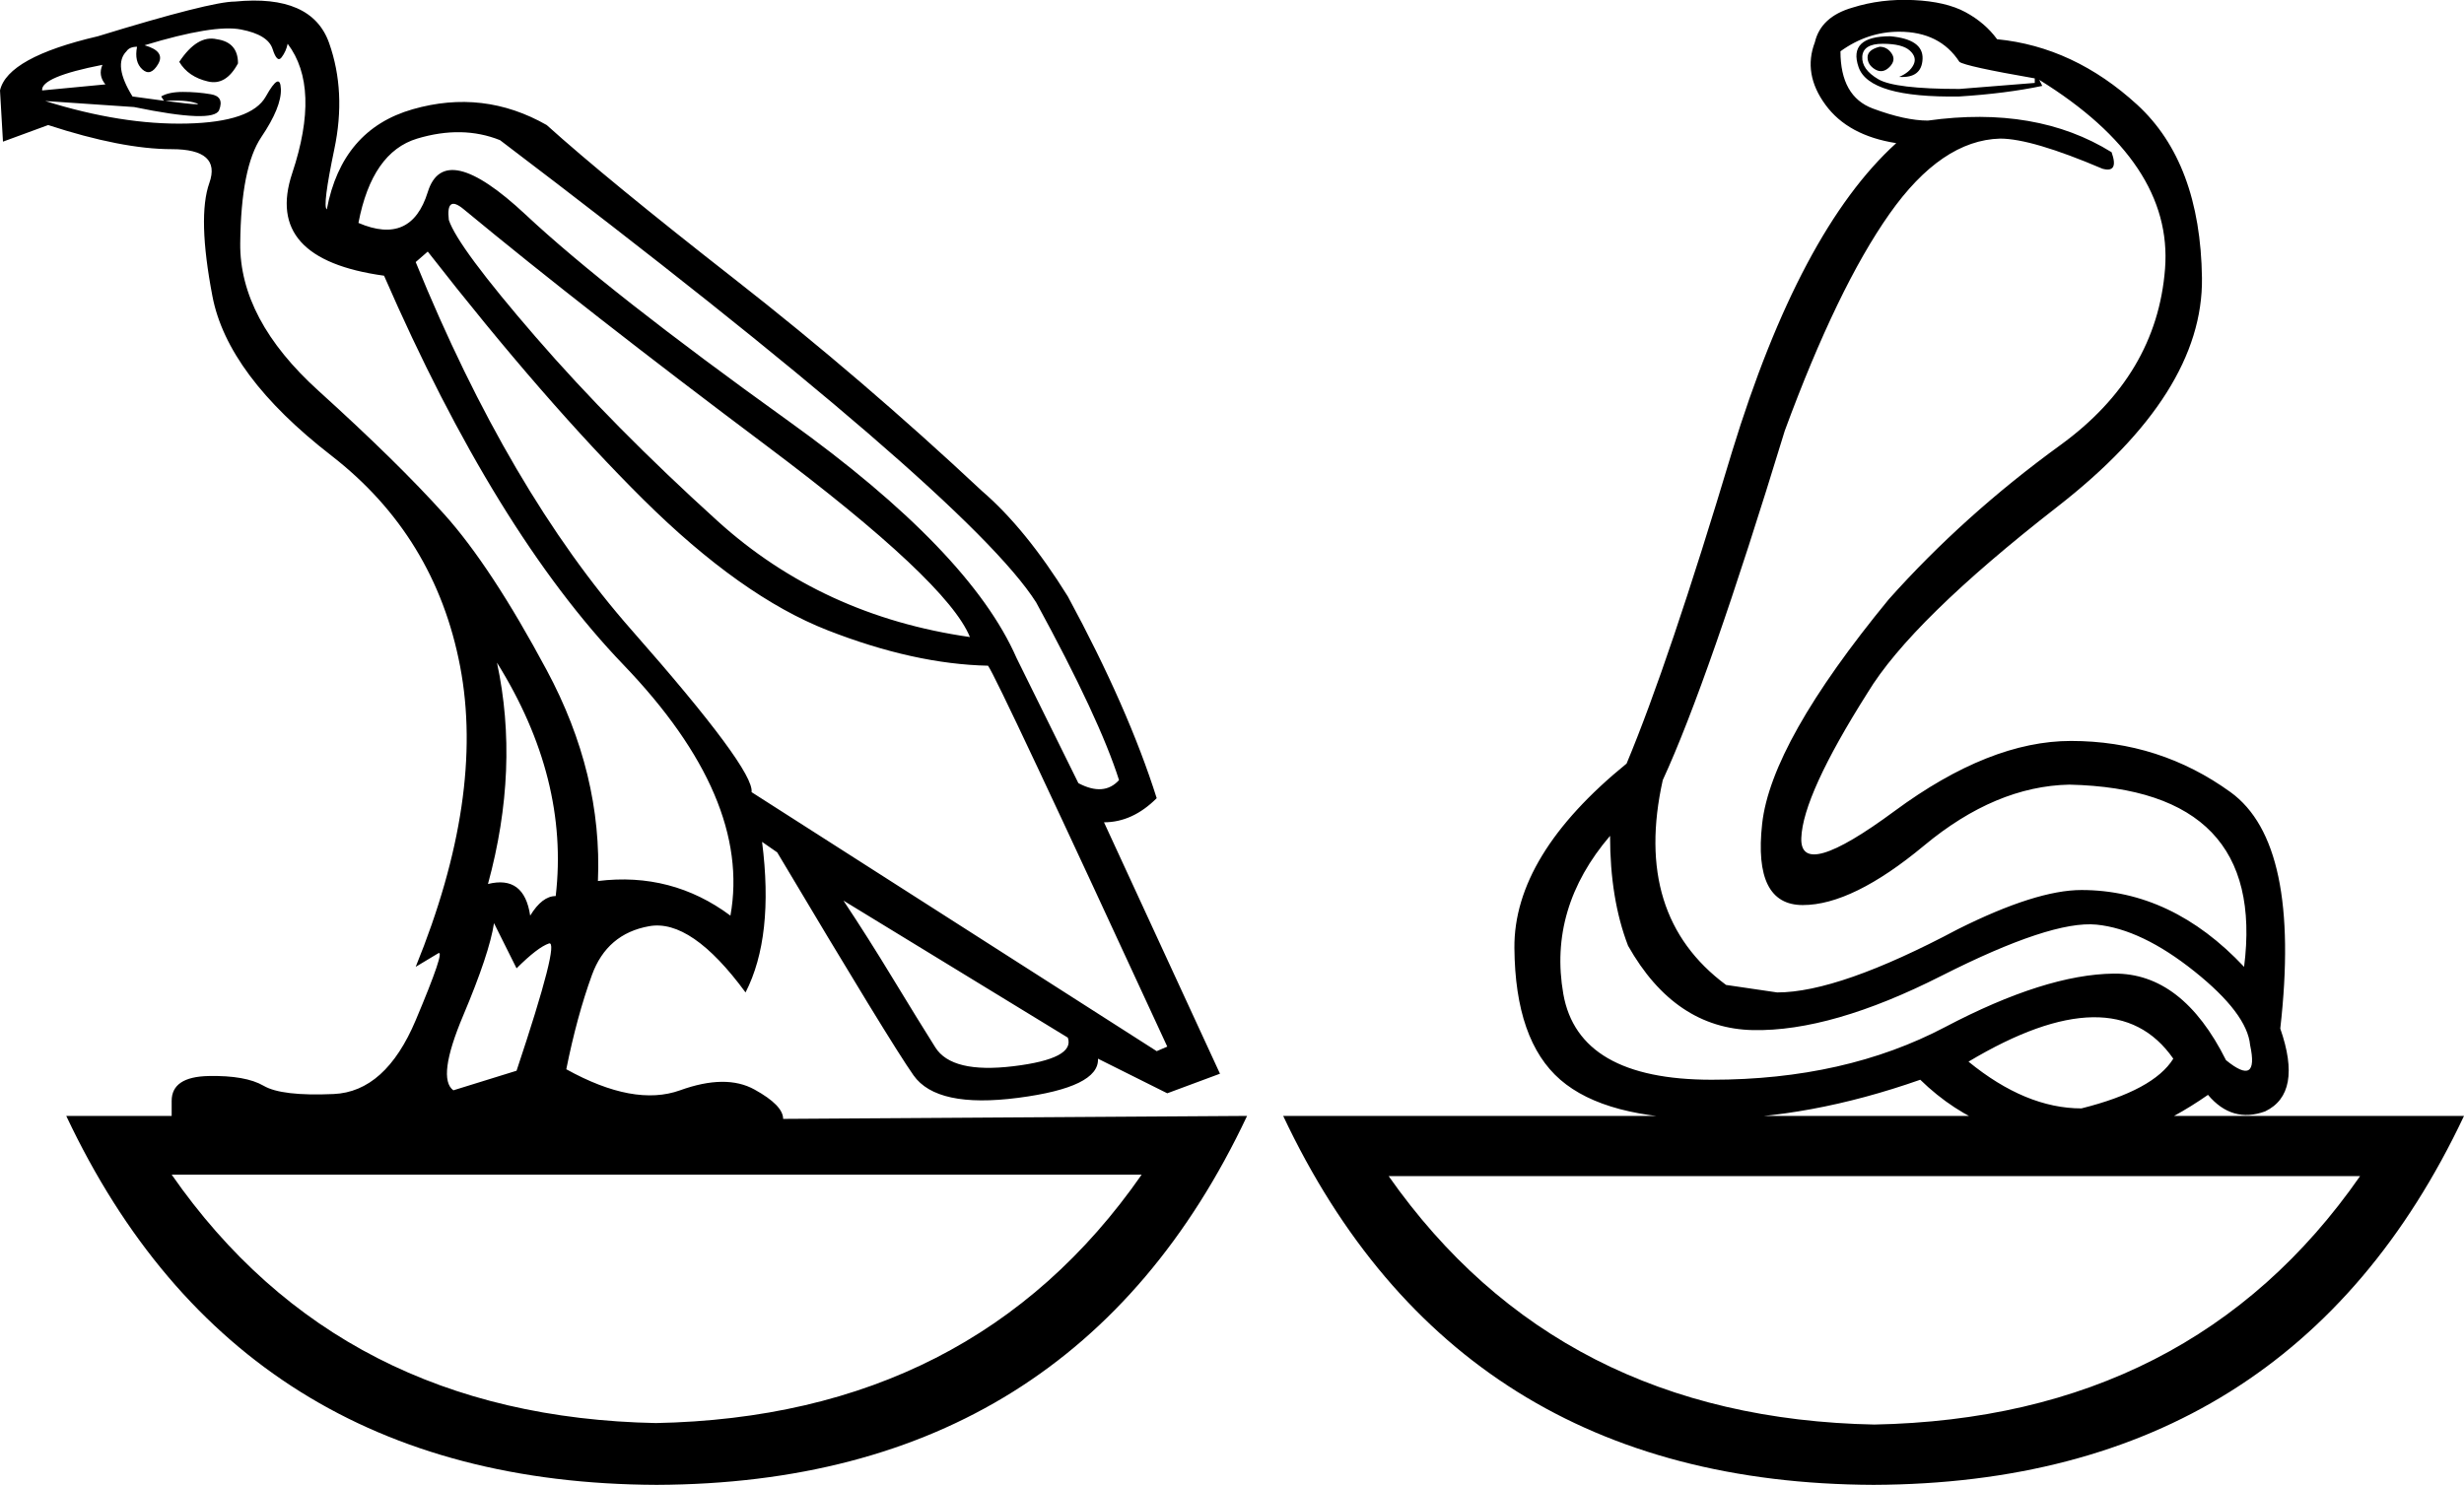
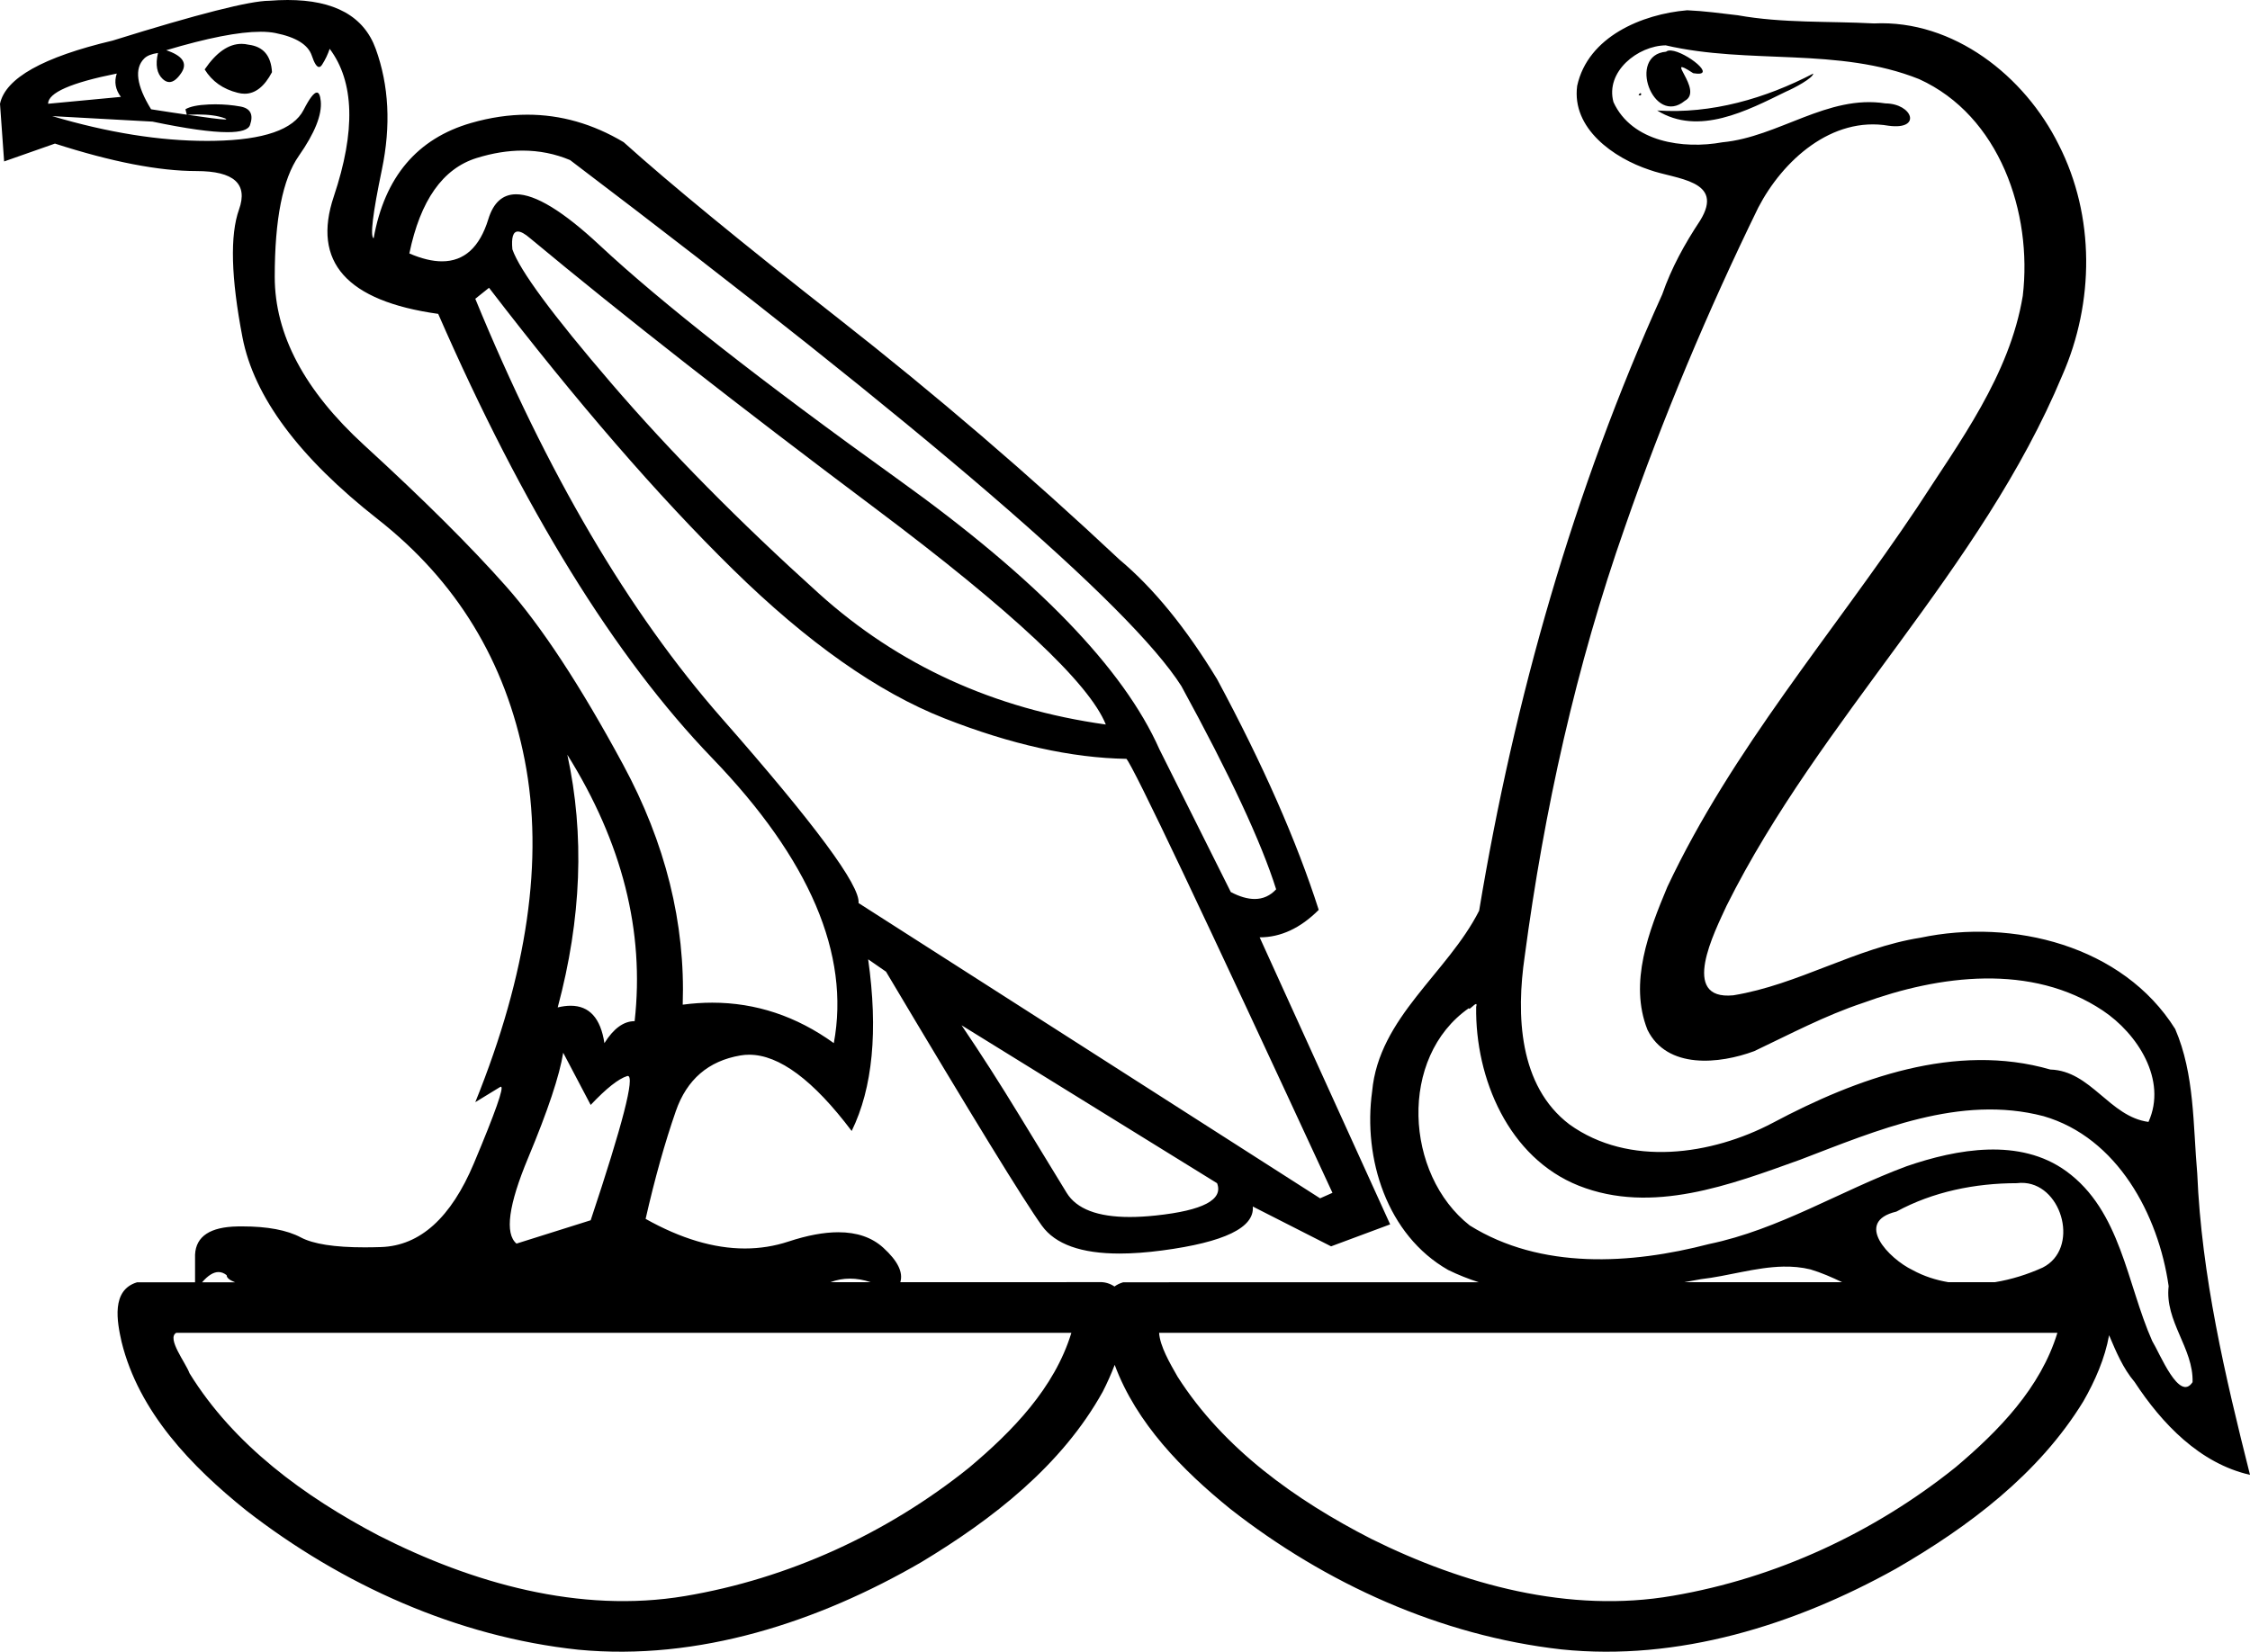
- <svg xmlns="http://www.w3.org/2000/svg" width="29.827" height="17.978">
-   <path style="fill:#000000; stroke:none" d=" M 21.969 0.512  Q 22.042 0.202 22.425 0.092  Q 22.771 -0.017 23.163 0.001  Q 23.555 0.019 23.792 0.147  Q 24.029 0.275 24.175 0.475  Q 25.105 0.566 25.871 1.268  Q 26.636 1.97 26.655 3.365  Q 26.673 4.76 24.904 6.136  Q 23.136 7.513 22.607 8.388  Q 21.823 9.627 21.805 10.147  Q 21.787 10.667 22.935 9.819  Q 24.084 8.971 25.069 8.971  Q 26.144 8.971 27.001 9.591  Q 27.858 10.211 27.603 12.453  Q 27.876 13.237 27.42 13.456  Q 27.019 13.602 26.728 13.256  Q 25.889 13.839 25.196 13.839  Q 24.029 13.839 23.245 13.073  Q 21.896 13.547 20.675 13.547  Q 19.435 13.547 18.888 13.073  Q 18.341 12.599 18.332 11.478  Q 18.323 10.357 19.69 9.245  Q 20.201 8.023 20.966 5.471  Q 21.787 2.791 22.954 1.733  Q 22.37 1.642 22.097 1.268  Q 21.823 0.894 21.969 0.512  Z  M 22.279 0.621  Q 22.279 1.168 22.671 1.314  Q 23.063 1.46 23.337 1.46  Q 24.649 1.277 25.561 1.843  Q 25.652 2.098 25.451 2.043  Q 24.595 1.678 24.212 1.678  Q 23.501 1.697 22.872 2.59  Q 22.243 3.483 21.605 5.215  Q 20.675 8.26 20.128 9.445  Q 19.763 11.086 20.894 11.925  L 21.513 12.016  Q 22.261 12.016 23.701 11.25  Q 24.649 10.776 25.196 10.776  Q 26.29 10.776 27.165 11.706  Q 27.439 9.555 25.05 9.5  Q 24.157 9.518 23.291 10.238  Q 22.425 10.958 21.823 10.958  Q 21.222 10.958 21.331 9.974  Q 21.44 8.989 22.863 7.257  Q 23.774 6.236 24.941 5.389  Q 26.108 4.541 26.208 3.255  Q 26.308 1.97 24.686 0.967  L 24.722 1.04  Q 24.285 1.132 23.719 1.168  Q 22.626 1.186 22.498 0.812  Q 22.37 0.439 22.881 0.439  Q 23.282 0.475 23.273 0.712  Q 23.264 0.949 22.99 0.931  Q 23.118 0.876 23.163 0.785  Q 23.209 0.694 23.118 0.612  Q 23.027 0.53 22.79 0.53  Q 22.553 0.53 22.543 0.685  Q 22.534 0.84 22.735 0.958  Q 22.935 1.077 23.719 1.077  L 24.631 1.004  L 24.631 0.949  Q 23.792 0.803 23.719 0.749  Q 23.482 0.384 22.99 0.384  Q 22.607 0.384 22.279 0.621  Z  M 19.49 10.12  Q 18.742 10.995 18.924 12.034  Q 19.107 13.073 20.72 13.073  Q 22.334 13.073 23.546 12.435  Q 24.759 11.797 25.588 11.788  Q 26.418 11.779 26.946 12.836  Q 27.348 13.164 27.238 12.654  Q 27.202 12.271 26.564 11.761  Q 25.925 11.25 25.379 11.195  Q 24.832 11.141 23.501 11.815  Q 22.17 12.49 21.222 12.472  Q 20.274 12.453 19.708 11.451  Q 19.49 10.885 19.49 10.12  Z  M 23.829 12.854  Q 24.522 13.42 25.196 13.42  Q 26.071 13.201 26.308 12.818  Q 25.597 11.797 23.829 12.854  Z  M 22.753 0.566  Q 22.844 0.566 22.899 0.648  Q 22.954 0.73 22.872 0.812  Q 22.79 0.894 22.698 0.84  Q 22.607 0.785 22.607 0.694  Q 22.607 0.603 22.753 0.566  Z  M 7.931 17.23  Q 11.778 17.157 13.82 14.222  L 2.078 14.222  Q 4.12 17.157 7.949 17.23  L 7.931 17.23  Z  M 29.827 13.511  Q 27.73 17.959 22.68 17.978  Q 17.63 17.959 15.533 13.511  L 29.827 13.511  Z  M 22.68 17.248  Q 26.527 17.175 28.569 14.24  L 16.81 14.24  Q 18.87 17.175 22.698 17.248  L 22.68 17.248  Z  M 4.339 2.699  Q 4.977 2.973 5.178 2.326  Q 5.378 1.678 6.363 2.599  Q 7.347 3.52 9.544 5.097  Q 11.741 6.674 12.306 7.968  L 13.054 9.482  Q 13.364 9.646 13.546 9.445  Q 13.309 8.698 12.543 7.294  Q 11.723 5.999 6.053 1.697  Q 5.597 1.514 5.05 1.678  Q 4.503 1.843 4.339 2.699  Z  M 11.741 7.713  Q 11.468 7.039 9.28 5.398  Q 7.092 3.757 5.615 2.535  Q 5.397 2.353 5.433 2.663  Q 5.542 2.991 6.481 4.076  Q 7.42 5.161 8.687 6.309  Q 9.955 7.458 11.741 7.713  Z  M 14.002 12.727  L 14.13 12.672  Q 12.069 8.205 11.96 8.06  Q 11.067 8.041 10.018 7.631  Q 8.97 7.221 7.785 6.045  Q 6.6 4.869 5.178 3.046  L 5.032 3.173  Q 6.162 5.945 7.648 7.631  Q 9.134 9.318 9.098 9.591  L 14.002 12.727  Z  M 5.98 11.177  Q 5.925 11.542 5.606 12.298  Q 5.287 13.055 5.488 13.201  L 6.253 12.964  Q 6.782 11.378 6.645 11.423  Q 6.509 11.469 6.253 11.724  L 5.98 11.177  Z  M 10.21 10.904  Q 10.501 11.341 10.811 11.852  Q 11.121 12.362 11.322 12.681  Q 11.522 13 12.27 12.909  Q 13.017 12.818 12.926 12.563  L 10.21 10.904  Z  M 2.625 0.475  Q 2.881 0.512 2.881 0.767  Q 2.735 1.04 2.516 0.986  Q 2.279 0.931 2.17 0.749  Q 2.388 0.42 2.625 0.475  Z  M 0.547 1.223  Q 1.477 1.514 2.261 1.496  Q 3.045 1.478 3.218 1.168  Q 3.391 0.858 3.4 1.077  Q 3.409 1.296 3.163 1.66  Q 2.917 2.025 2.908 2.946  Q 2.899 3.866 3.856 4.732  Q 4.813 5.598 5.378 6.227  Q 5.944 6.856 6.618 8.114  Q 7.293 9.372 7.238 10.667  Q 8.131 10.557 8.842 11.086  Q 9.098 9.664 7.548 8.05  Q 5.998 6.437 4.649 3.338  Q 3.191 3.137 3.537 2.098  Q 3.883 1.059 3.482 0.53  Q 3.464 0.621 3.409 0.694  Q 3.355 0.767 3.3 0.594  Q 3.245 0.42 2.917 0.357  Q 2.589 0.293 1.75 0.548  Q 2.005 0.621 1.914 0.776  Q 1.823 0.931 1.723 0.84  Q 1.623 0.749 1.659 0.566  Q 1.568 0.566 1.531 0.621  Q 1.367 0.785 1.604 1.168  Q 2.516 1.296 2.379 1.25  Q 2.242 1.204 1.987 1.223  L 1.951 1.168  Q 2.042 1.113 2.215 1.113  Q 2.388 1.113 2.552 1.141  Q 2.717 1.168 2.653 1.332  Q 2.589 1.496 1.623 1.296  L 0.547 1.223  Z  M 5.907 10.703  Q 6.345 10.594 6.418 11.086  Q 6.563 10.849 6.727 10.849  Q 6.892 9.427 6.016 8.023  Q 6.29 9.299 5.907 10.703  Z  M 2.078 13.511  L 2.078 13.329  Q 2.078 13.037 2.525 13.028  Q 2.972 13.019 3.191 13.146  Q 3.409 13.274 4.038 13.246  Q 4.667 13.219 5.032 12.353  Q 5.397 11.487 5.305 11.542  L 5.032 11.706  Q 5.871 9.646 5.57 8.069  Q 5.269 6.492 4.011 5.516  Q 2.753 4.541 2.571 3.584  Q 2.388 2.627 2.534 2.216  Q 2.68 1.806 2.078 1.806  Q 1.477 1.806 0.583 1.514  L 0.036 1.715  L 0 1.095  Q 0.091 0.694 1.185 0.439  Q 2.552 0.019 2.844 0.019  Q 3.774 -0.072 3.984 0.521  Q 4.193 1.113 4.047 1.806  Q 3.902 2.499 3.956 2.535  Q 4.139 1.569 4.995 1.323  Q 5.852 1.077 6.618 1.514  Q 7.347 2.171 8.897 3.383  Q 10.447 4.596 11.887 5.945  Q 12.416 6.4 12.926 7.221  Q 13.656 8.57 14.002 9.664  Q 13.71 9.956 13.364 9.956  L 14.768 13  L 14.13 13.237  L 13.291 12.818  Q 13.309 13.164 12.325 13.292  Q 11.34 13.42 11.058 13.019  Q 10.775 12.617 9.408 10.32  L 9.225 10.193  Q 9.371 11.341 9.025 12.016  Q 8.368 11.122 7.858 11.214  Q 7.347 11.305 7.165 11.806  Q 6.983 12.308 6.855 12.946  Q 7.676 13.401 8.232 13.201  Q 8.788 13 9.134 13.192  Q 9.48 13.383 9.48 13.547  L 15.096 13.511  Q 12.999 17.959 7.949 17.978  Q 2.899 17.959 0.802 13.511  L 2.078 13.511  Z  M 0.51 1.095  L 1.276 1.022  Q 1.185 0.913 1.24 0.785  Q 0.492 0.931 0.51 1.095  Z " />
+ <svg xmlns="http://www.w3.org/2000/svg" width="2479.938" height="1820.957" version="1.1" id="svg1">
+   <defs id="defs1" />
+   <path id="path1" style="fill:#000000;stroke:none;stroke-width:79.198" d="m 317.045,0 c -6.461,0 -13.225,0.28 -20.291,0.84 -21.197,0 -78.73,14.635 -172.602,43.906 C 47.44,62.915 6.056,86.132 0,114.395 l 4.541,63.59 56.021,-19.684 c 62.581,20.188 114.563,30.281 155.947,30.281 41.384,0 57.029,14.132 46.936,42.395 -10.094,28.262 -8.832,75.197 3.785,140.807 12.617,65.609 62.329,132.479 149.135,200.611 86.806,68.133 140.807,156.705 162.004,265.717 21.197,109.012 3.028,234.679 -54.506,377 l 27.252,-16.654 c 0.38,-0.264 0.7,-0.397 0.959,-0.397 3.828,0 -6.082,28.138 -29.727,84.412 -25.234,60.057 -59.299,90.843 -102.197,92.357 -6.434,0.211 -12.568,0.316 -18.4,0.316 -33.054,0 -56.444,-3.646 -70.172,-10.94 -15.253,-8.102 -36.809,-12.154 -64.666,-12.154 -1.638,0 -3.298,0.015 -4.98,0.043 -30.281,0.528 -45.926,10.873 -46.936,31.037 v 30.545 c -21.304,0.018 -42.608,-0.012 -63.912,0.01 -28.755,8.611 -22.074,43.366 -17.094,65.623 18.992,77.383 77.061,137.437 137.416,185.91 105.484,81.922 232.551,139.346 366.037,153.516 132.404,12.712 264.401,-30.645 377.883,-96.428 78.618,-47.393 154.771,-106.409 200.084,-187.967 4.84,-9.485 9.326,-19.436 13.201,-29.639 23.867,64.436 74.738,116.151 127.432,158.822 105.025,82.304 231.719,139.834 364.91,154.881 128.614,13.311 257.128,-26.816 368.613,-88.894 80.296,-46.339 157.73,-104.519 206.756,-184.713 12.77,-22.325 23.699,-47.129 28.301,-72.772 7.694,18.077 15.209,36.325 28.156,51.608 30.093,45.89 71.812,89.753 127.158,102.318 -27.485,-109.061 -53.393,-219.3 -58.141,-332.103 -4.695,-53.345 -2.792,-109.535 -24.312,-159.418 -57.637,-92.093 -179.179,-122.106 -280.787,-100.625 -71.597,11.276 -134.754,51.799 -206.266,63.484 -59.608,5.816 -20.591,-69.976 -7.375,-98.807 103.446,-207.299 280.348,-369.739 370.064,-584.803 35.235,-80.19 36.1,-175.431 -3.965,-254.035 -37.535,-75.844 -116.025,-138.019 -203.717,-133.812 -50.129,-2.673 -100.391,-0.097 -150.084,-9.01 -18.519,-2.172 -37.071,-4.704 -55.699,-5.516 -50.086,4.268 -109.469,29.258 -121.299,83.289 -6.291,47.099 40.286,79.675 79.875,92.734 28.566,10.369 83.392,10.953 55.6,55.902 -17.007,25.665 -31.675,52.233 -41.725,81.338 -97.665,216.011 -163.093,445.825 -201.807,679.453 -34.945,68.999 -110.494,117.429 -117.943,199.211 -10.187,73.889 16.162,158.294 83.801,196.853 11.056,5.412 22.326,9.875 33.76,13.539 -130.659,0 -261.319,-0.077 -391.977,0.059 -3.788,1.1 -6.923,2.691 -9.57,4.625 -4.983,-3.364 -11.005,-5.185 -17.129,-4.783 -72.974,0.024 -145.948,0.037 -218.922,0.033 3.317,-10.854 -2.834,-23.499 -18.783,-37.998 -12.511,-11.373 -29.025,-17.061 -49.545,-17.061 -15.903,0 -34.21,3.415 -54.924,10.246 -15.481,5.106 -31.499,7.658 -48.055,7.658 -34.179,0 -70.648,-10.879 -109.408,-32.639 10.094,-44.412 21.196,-84.03 33.309,-118.853 12.112,-34.823 35.834,-55.264 71.162,-61.32 3.164,-0.544 6.37,-0.815 9.623,-0.815 33.07,0 70.743,28.028 113.016,84.086 23.216,-47.441 29.271,-110.527 18.168,-189.258 l 19.682,13.627 c 94.881,159.48 152.163,252.846 171.846,280.1 14.762,20.44 43.293,30.66 85.592,30.66 14.1,0 29.729,-1.134 46.889,-3.404 68.637,-9.084 101.947,-25.234 99.928,-48.449 l 86.301,43.906 65.103,-24.225 -143.834,-316.438 c 23.215,0 44.916,-10.092 65.103,-30.279 -24.225,-75.704 -61.571,-160.492 -112.039,-254.363 -34.319,-56.525 -70.151,-100.434 -107.498,-131.725 C 1135.037,524.158 1031.828,435.587 924.33,351.305 816.832,267.022 737.849,202.17 687.381,156.748 c -33.898,-20.208 -69.27,-30.312 -106.115,-30.312 -20.205,0 -40.854,3.038 -61.945,9.115 -59.553,17.159 -95.386,59.552 -107.498,127.18 -4.038,-2.017 -1.008,-27.25 9.086,-75.701 10.094,-48.45 7.821,-92.862 -6.814,-133.236 C 401.084,17.932 368.735,0 317.045,0 Z m -30.025,34.996 c 6.279,0 11.795,0.473 16.549,1.424 22.711,4.541 36.084,12.869 40.121,24.982 2.769,8.306 5.42,12.459 7.951,12.459 1.16,0 2.294,-0.873 3.404,-2.621 3.533,-5.551 6.309,-11.356 8.328,-17.412 27.253,36.337 28.766,90.592 4.541,162.762 -24.225,72.17 14.131,115.32 115.068,129.451 93.871,214.996 194.557,378.262 302.055,489.797 107.498,111.535 152.163,216.257 133.994,314.166 -41.292,-29.73 -85.964,-44.596 -134.014,-44.596 -10.678,0 -21.522,0.733 -32.533,2.201 3.028,-89.834 -18.926,-178.153 -65.861,-264.959 C 639.687,755.844 596.788,690.488 557.928,646.58 519.067,602.673 466.834,550.69 401.225,490.633 335.616,430.575 302.811,368.75 302.811,305.16 c 0,-63.59 8.832,-108.002 26.496,-133.236 17.664,-25.235 25.739,-45.422 24.225,-60.562 -0.622,-6.222 -2.053,-9.332 -4.295,-9.332 -3.213,0 -8.09,6.391 -14.631,19.174 -11.103,21.701 -43.908,33.057 -98.414,34.066 -2.725,0.05 -5.462,0.076 -8.213,0.076 -52.26,0 -109.076,-9.111 -170.445,-27.33 l 110.527,6.059 c 37.129,7.758 64.673,11.639 82.635,11.639 14.754,0 23.041,-2.617 24.861,-7.85 4.038,-11.608 0.505,-18.42 -10.598,-20.439 C 256.077,115.808 246.872,115 237.344,115 c -2.382,0 -4.785,0.053 -7.207,0.158 -12.112,0.528 -20.693,2.295 -25.74,5.299 l 1.494,5.975 c -11.64,-1.709 -22.678,-3.308 -39.346,-5.953 -16.15,-26.244 -18.673,-44.916 -7.57,-56.02 3.028,-3.025 8.075,-5.045 15.141,-6.059 -3.028,13.122 -1.262,22.712 5.299,28.768 2.386,2.202 4.805,3.303 7.258,3.303 4.292,0 8.685,-3.373 13.182,-10.117 7.066,-10.598 1.514,-18.924 -16.654,-24.98 45.492,-13.568 80.098,-20.352 103.818,-20.352 z m -20.824,13.359 v 0.004 c -14.257,0 -27.79,9.396 -40.602,28.186 8.075,13.122 20.188,21.701 36.338,25.738 2.633,0.702 5.189,1.053 7.67,1.053 11.782,0 21.843,-7.921 30.182,-23.764 -1.01,-18.169 -9.59,-28.262 -25.74,-30.281 -2.64,-0.623 -5.256,-0.936 -7.848,-0.936 z m 1569.752,1.639 c 91.81,21.405 190.403,1.639 279.24,37.199 88.746,40.249 125.16,147.449 114.305,239.014 -14.535,87.595 -69.599,160.857 -116.686,233.666 -92.631,138.509 -203.663,266.202 -275.072,417.902 -20.321,48.632 -42.544,105.451 -21.916,157.518 21.517,43.801 79.376,37.815 117.758,23.525 39.401,-18.709 78.142,-39.284 119.775,-53.133 84.033,-30.718 185.841,-43.919 264.258,8.369 38.222,25.419 71.385,76.556 50.432,122.814 -42.983,-5.713 -63.317,-56.358 -108.152,-57.748 -104.62,-30.163 -213.531,9.637 -305.721,58.66 -67.611,35.75 -158.776,48.991 -224.324,1.852 -56.14,-42.621 -58.727,-121.282 -49.348,-185.164 21.405,-161.015 56.627,-320.343 110.6,-473.695 41.66,-120.176 91.13,-237.722 146.877,-351.977 26.995,-51.939 81.037,-100.909 143.674,-90.166 36.923,4.97 26.537,-24.349 -3.523,-24.633 -63.738,-10.037 -117.846,37.061 -179.721,42.869 -43.028,7.879 -99.775,-0.162 -120.055,-44.32 -9.163,-33.541 26.777,-62.131 57.6,-62.553 z m 5.926,5.697 c -2.334,-0.182 -4.258,0.194 -5.521,1.307 -43.248,3.684 -14.041,82.835 20.691,54.119 21.663,-11.716 -25.604,-53.134 9.219,-30.42 28.428,4.93 -8.051,-23.728 -24.389,-25.006 z M 128.695,81.088 c -3.027,9.083 -1.515,17.662 4.541,25.736 l -80.244,7.572 c 0,-12.113 25.235,-23.215 75.703,-33.309 z m 1869.865,0.01 c -52.65,27.464 -112.281,44.718 -172.059,40.705 45.631,28.421 99.209,0.163 141.842,-20.715 9.241,-3.921 30.154,-15.143 30.217,-19.99 z m -190.459,21.646 c -0.495,0.021 -1.211,0.502 -2.127,1.826 3.099,2.178 3.611,-1.89 2.127,-1.826 z M 217.389,126.199 c 12.648,0 22.7,1.374 30.158,4.125 2.486,0.913 2.514,1.371 0.08,1.371 -4.462,0 -20.257,-2.111 -41.264,-5.191 3.863,-0.195 7.554,-0.305 11.025,-0.305 z m 358.576,39.826 v 0.002 c 18.308,0 35.764,3.483 52.367,10.445 392.645,297.764 617.231,491.056 673.756,579.881 53.497,97.909 88.319,172.602 104.469,224.08 -6.561,7.108 -14.453,10.662 -23.68,10.662 -7.807,0 -16.568,-2.545 -26.283,-7.635 L 1277.861,826 C 1238.496,737.176 1142.859,638.256 990.949,529.244 839.039,420.232 729.017,333.932 660.885,270.342 c -40.115,-37.441 -70.782,-56.162 -92.002,-56.162 -14.82,0 -25.033,9.131 -30.637,27.395 -9.517,31.018 -26.543,46.527 -51.076,46.527 -10.594,0 -22.588,-2.892 -35.982,-8.676 12.112,-58.543 36.843,-93.619 74.189,-105.227 17.53,-5.448 34.392,-8.174 50.588,-8.174 z m -5.145,89.221 c 3.28,0 7.816,2.51 13.605,7.525 C 686.372,347.559 813.048,446.729 964.453,560.283 1115.859,673.838 1200.646,753.324 1218.814,798.746 1095.671,781.586 990.192,733.39 902.377,654.154 814.562,574.919 738.354,497.702 673.754,422.504 609.154,347.306 572.817,298.098 564.742,274.883 c -1.247,-13.092 0.779,-19.637 6.078,-19.637 z M 539.004,317.279 c 96.899,126.171 186.48,229.631 268.744,310.381 82.264,80.75 159.985,135.509 233.164,164.275 73.179,28.767 140.051,43.655 200.613,44.664 8.075,9.085 83.777,168.565 227.107,478.441 l -13.627,6.059 L 946.283,995.578 C 948.302,976.4 898.086,908.52 795.635,791.938 693.184,675.355 602.594,521.173 523.863,329.393 Z m 86.301,514.777 c 60.562,96.899 85.293,194.809 74.189,293.727 -12.112,0 -23.217,8.075 -33.311,24.225 -4.164,-27.48 -16.571,-41.219 -37.223,-41.219 -4.381,0 -9.131,0.618 -14.254,1.853 26.244,-97.909 29.776,-190.771 10.598,-278.586 z M 1626.832,1106.887 c 0.658,-0.027 0.851,0.775 0.188,3.076 -1.185,79.007 35.793,166.565 113.201,197.26 80.735,31.923 167.054,-1.08 243.938,-28.688 84.662,-32.355 176.142,-72.043 268.188,-48.022 81.307,23.555 126.633,108.463 137.924,187.387 -4.495,38.817 27.517,68.562 26.357,105.865 -14.633,22.266 -35.746,-31.084 -44.471,-45.367 -28.135,-63.482 -34.521,-143.37 -94.699,-187.172 -51.077,-37.13 -120.337,-24.646 -175.955,-5.508 -73.202,27.128 -140.596,69.762 -217.816,85.789 -86.061,22.411 -185.332,28.444 -263.748,-20.494 -71.69,-56.325 -78.68,-185.393 -0.912,-239.596 -0.313,3.09 5.833,-4.451 7.807,-4.531 z m -566.992,23.441 281.613,174.115 c 7.066,18.169 -15.394,30.029 -67.377,35.58 -10.396,1.109 -20.024,1.662 -28.887,1.662 -35.449,0 -58.624,-8.882 -69.525,-26.646 -13.627,-22.206 -31.04,-50.722 -52.236,-85.545 -21.196,-34.822 -42.392,-67.877 -63.588,-99.166 z m -439.076,30.244 -0.002,0.035 30.281,57.533 c 17.159,-18.169 30.534,-28.767 40.123,-31.795 0.259,-0.106 0.501,-0.158 0.729,-0.158 8.122,0 -5.494,53.034 -40.85,159.1 l -81.76,25.738 c -13.122,-11.103 -8.83,-42.646 12.871,-94.629 21.701,-51.983 34.57,-90.59 38.607,-115.824 z m 1610.816,143.607 c 42.289,3.419 60.356,72.748 19.908,93.238 -16.58,7.513 -34.441,13.181 -52.625,16.127 -17.179,0 -34.358,0.01 -51.537,0.01 -13.536,-2.324 -26.781,-6.495 -39.268,-13.35 -25.93,-12.404 -65.318,-53.137 -17.889,-64.459 40.433,-22.002 86.869,-31.304 132.639,-31.336 3.024,-0.392 5.952,-0.457 8.771,-0.229 z m -266.209,92.213 c 10.076,-0.202 20.115,0.627 30.078,3.074 11.918,3.559 23.485,8.627 34.957,14.102 -58.045,-0.01 -116.09,0.036 -174.135,0.027 6.137,-1.116 12.326,-2.191 18.393,-3.344 29.911,-3.368 60.479,-13.254 90.707,-13.859 z m -1724.574,5.99 c 3.131,0 6.137,1.154 9.021,3.461 0,2.959 3.38,5.536 9.283,7.828 -12.123,0.01 -24.246,0 -36.369,0.01 6.414,-7.428 12.446,-11.295 18.064,-11.295 z m 696.025,7.246 c 7.399,0 15.017,1.32 22.852,3.938 -14.805,0 -29.609,0.01 -44.414,0.01 6.97,-2.623 14.156,-3.945 21.562,-3.945 z M 194.283,1469.377 c 328.861,-10e-5 657.723,5e-4 986.584,0 -18.631,60.962 -64.968,108.493 -112.656,148.586 -90.209,72.475 -199.094,122.487 -313.311,141.644 -116.254,19.448 -234.634,-14.321 -337.801,-66.875 -81.361,-42.781 -159.27,-99.434 -208.215,-178.769 -4.21,-11.688 -25.504,-38.615 -14.602,-44.586 z m 1083.264,0 h 990.098 c -18.495,60.742 -64.712,108.129 -112.125,148.144 -89.796,72.072 -197.937,122.315 -311.604,141.728 -114.121,19.82 -230.799,-12.186 -332.771,-62.818 -82.874,-42.465 -162.506,-99.071 -213.242,-178.701 -8.423,-14.743 -19.396,-33.575 -20.355,-48.353 z" />
</svg>
